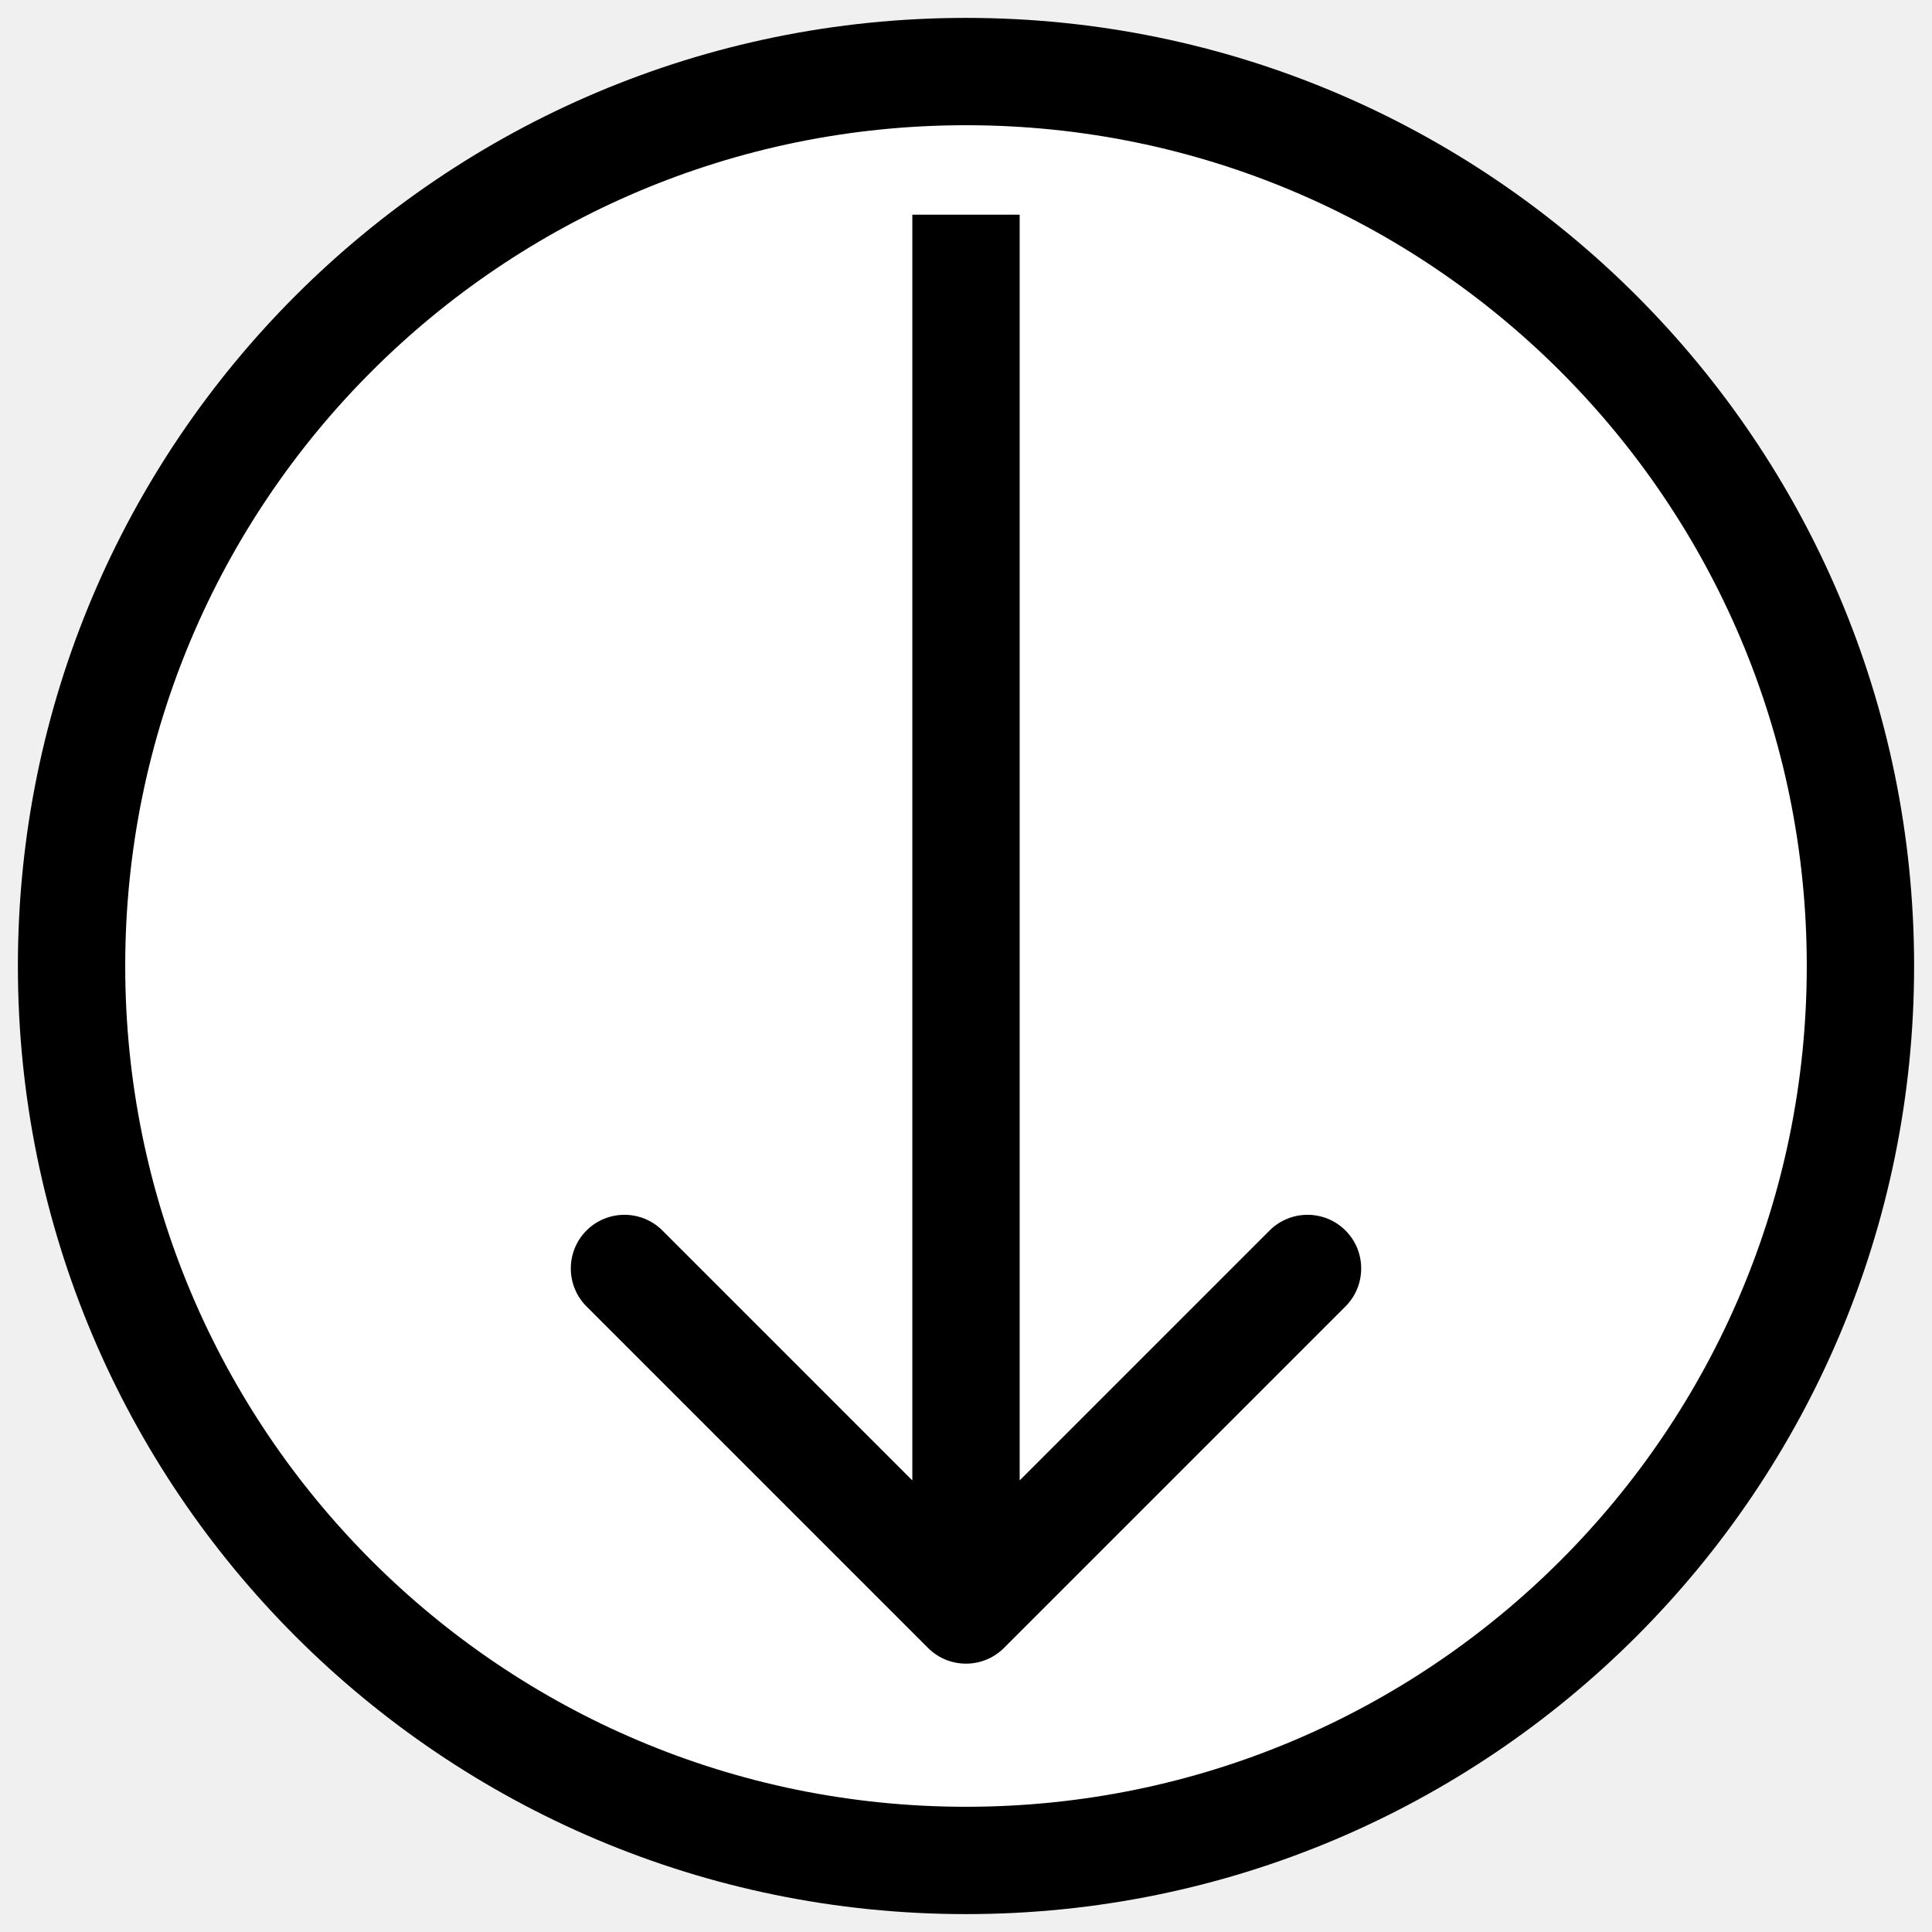
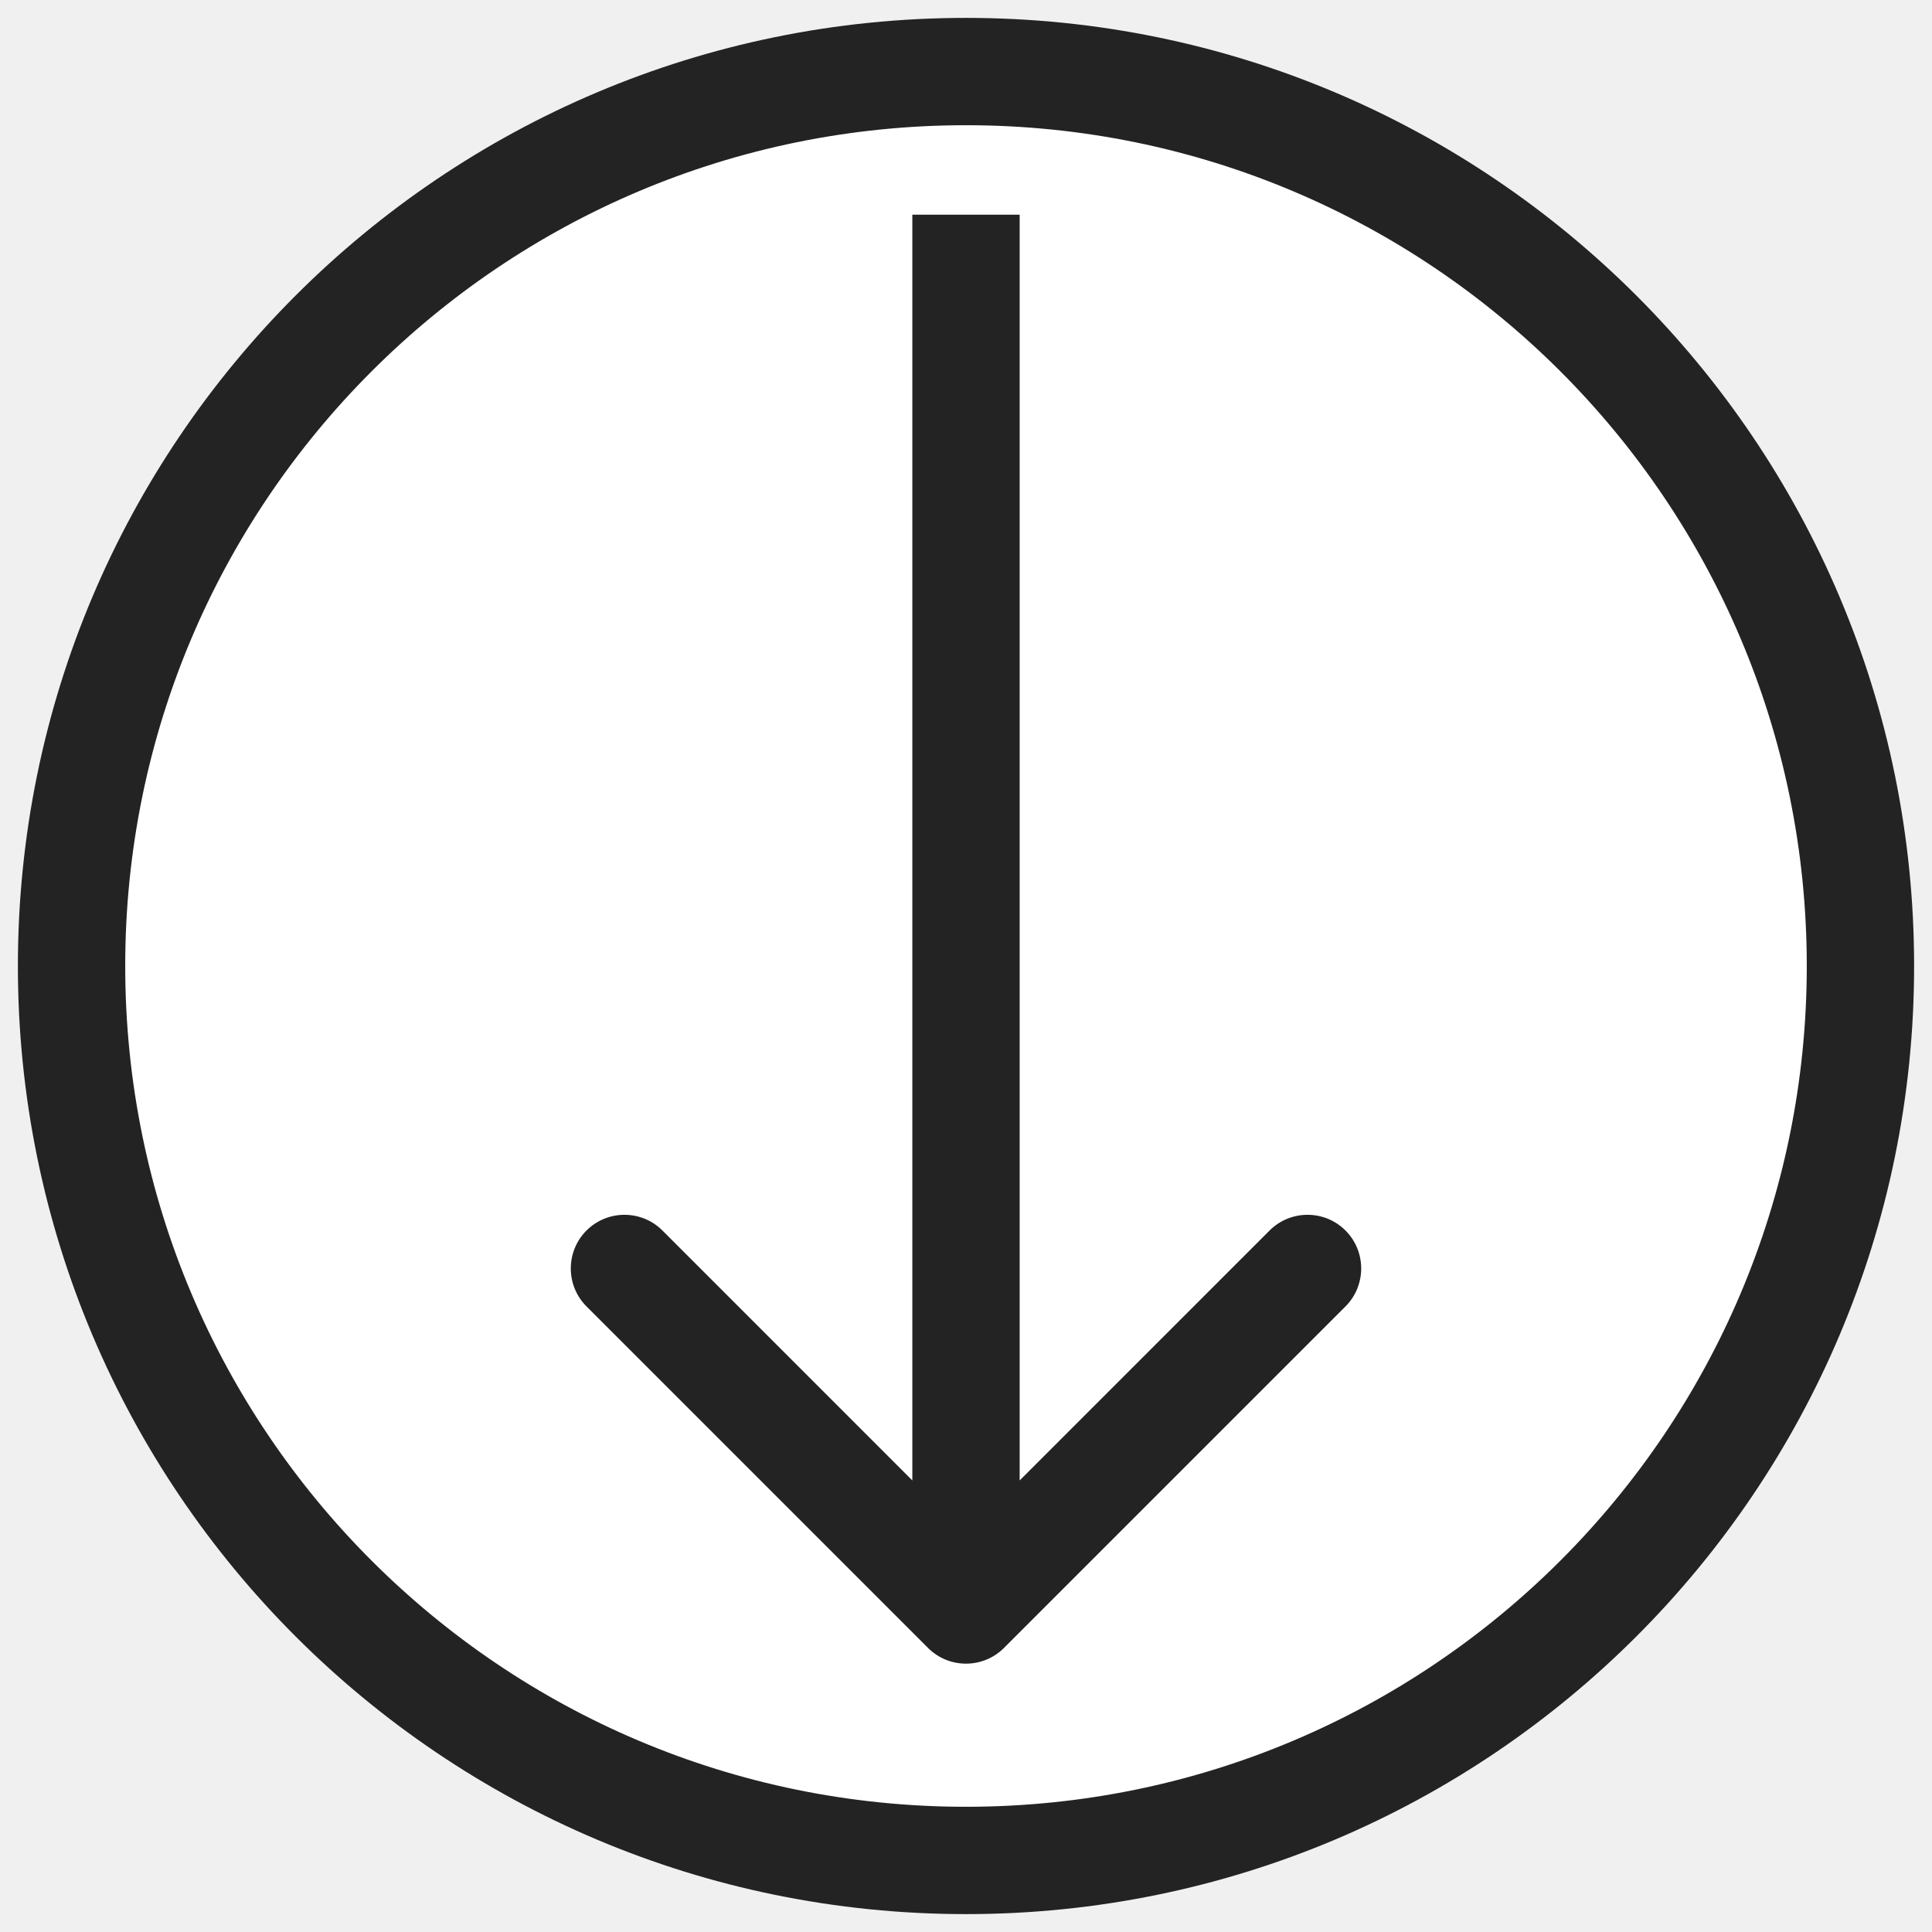
<svg xmlns="http://www.w3.org/2000/svg" width="54" height="54" viewBox="0 0 54 54" fill="none">
  <path d="M52 27C52 40.807 40.807 52 27 52C13.193 52 2 40.807 2 27C2 13.193 13.193 2 27 2C40.807 2 52 13.193 52 27Z" fill="white" />
-   <path d="M25.939 46.061C26.525 46.646 27.475 46.646 28.061 46.061L37.607 36.515C38.192 35.929 38.192 34.979 37.607 34.393C37.021 33.808 36.071 33.808 35.485 34.393L27 42.879L18.515 34.393C17.929 33.808 16.979 33.808 16.393 34.393C15.808 34.979 15.808 35.929 16.393 36.515L25.939 46.061ZM50.5 27C50.5 39.979 39.979 50.5 27 50.5V53.5C41.636 53.5 53.5 41.636 53.5 27H50.5ZM27 50.5C14.021 50.5 3.5 39.979 3.5 27H0.5C0.5 41.636 12.364 53.5 27 53.5V50.5ZM3.5 27C3.5 14.021 14.021 3.5 27 3.5V0.5C12.364 0.5 0.5 12.364 0.5 27H3.5ZM27 3.5C39.979 3.5 50.5 14.021 50.5 27H53.5C53.5 12.364 41.636 0.5 27 0.5V3.5ZM25.5 6L25.5 45L28.5 45L28.5 6L25.5 6Z" fill="black" />
+   <path d="M25.939 46.061C26.525 46.646 27.475 46.646 28.061 46.061L37.607 36.515C38.192 35.929 38.192 34.979 37.607 34.393C37.021 33.808 36.071 33.808 35.485 34.393L27 42.879L18.515 34.393C17.929 33.808 16.979 33.808 16.393 34.393C15.808 34.979 15.808 35.929 16.393 36.515L25.939 46.061ZM50.5 27C50.5 39.979 39.979 50.5 27 50.5V53.5C41.636 53.5 53.5 41.636 53.5 27H50.5ZM27 50.5C14.021 50.5 3.5 39.979 3.5 27H0.5C0.5 41.636 12.364 53.5 27 53.5V50.5ZM3.5 27C3.5 14.021 14.021 3.5 27 3.5V0.5C12.364 0.5 0.5 12.364 0.5 27H3.5ZM27 3.5C39.979 3.5 50.5 14.021 50.5 27H53.5C53.5 12.364 41.636 0.5 27 0.5V3.5ZM25.5 6L25.5 45H28.5L28.5 6H25.5Z" fill="#232323" />
</svg>
